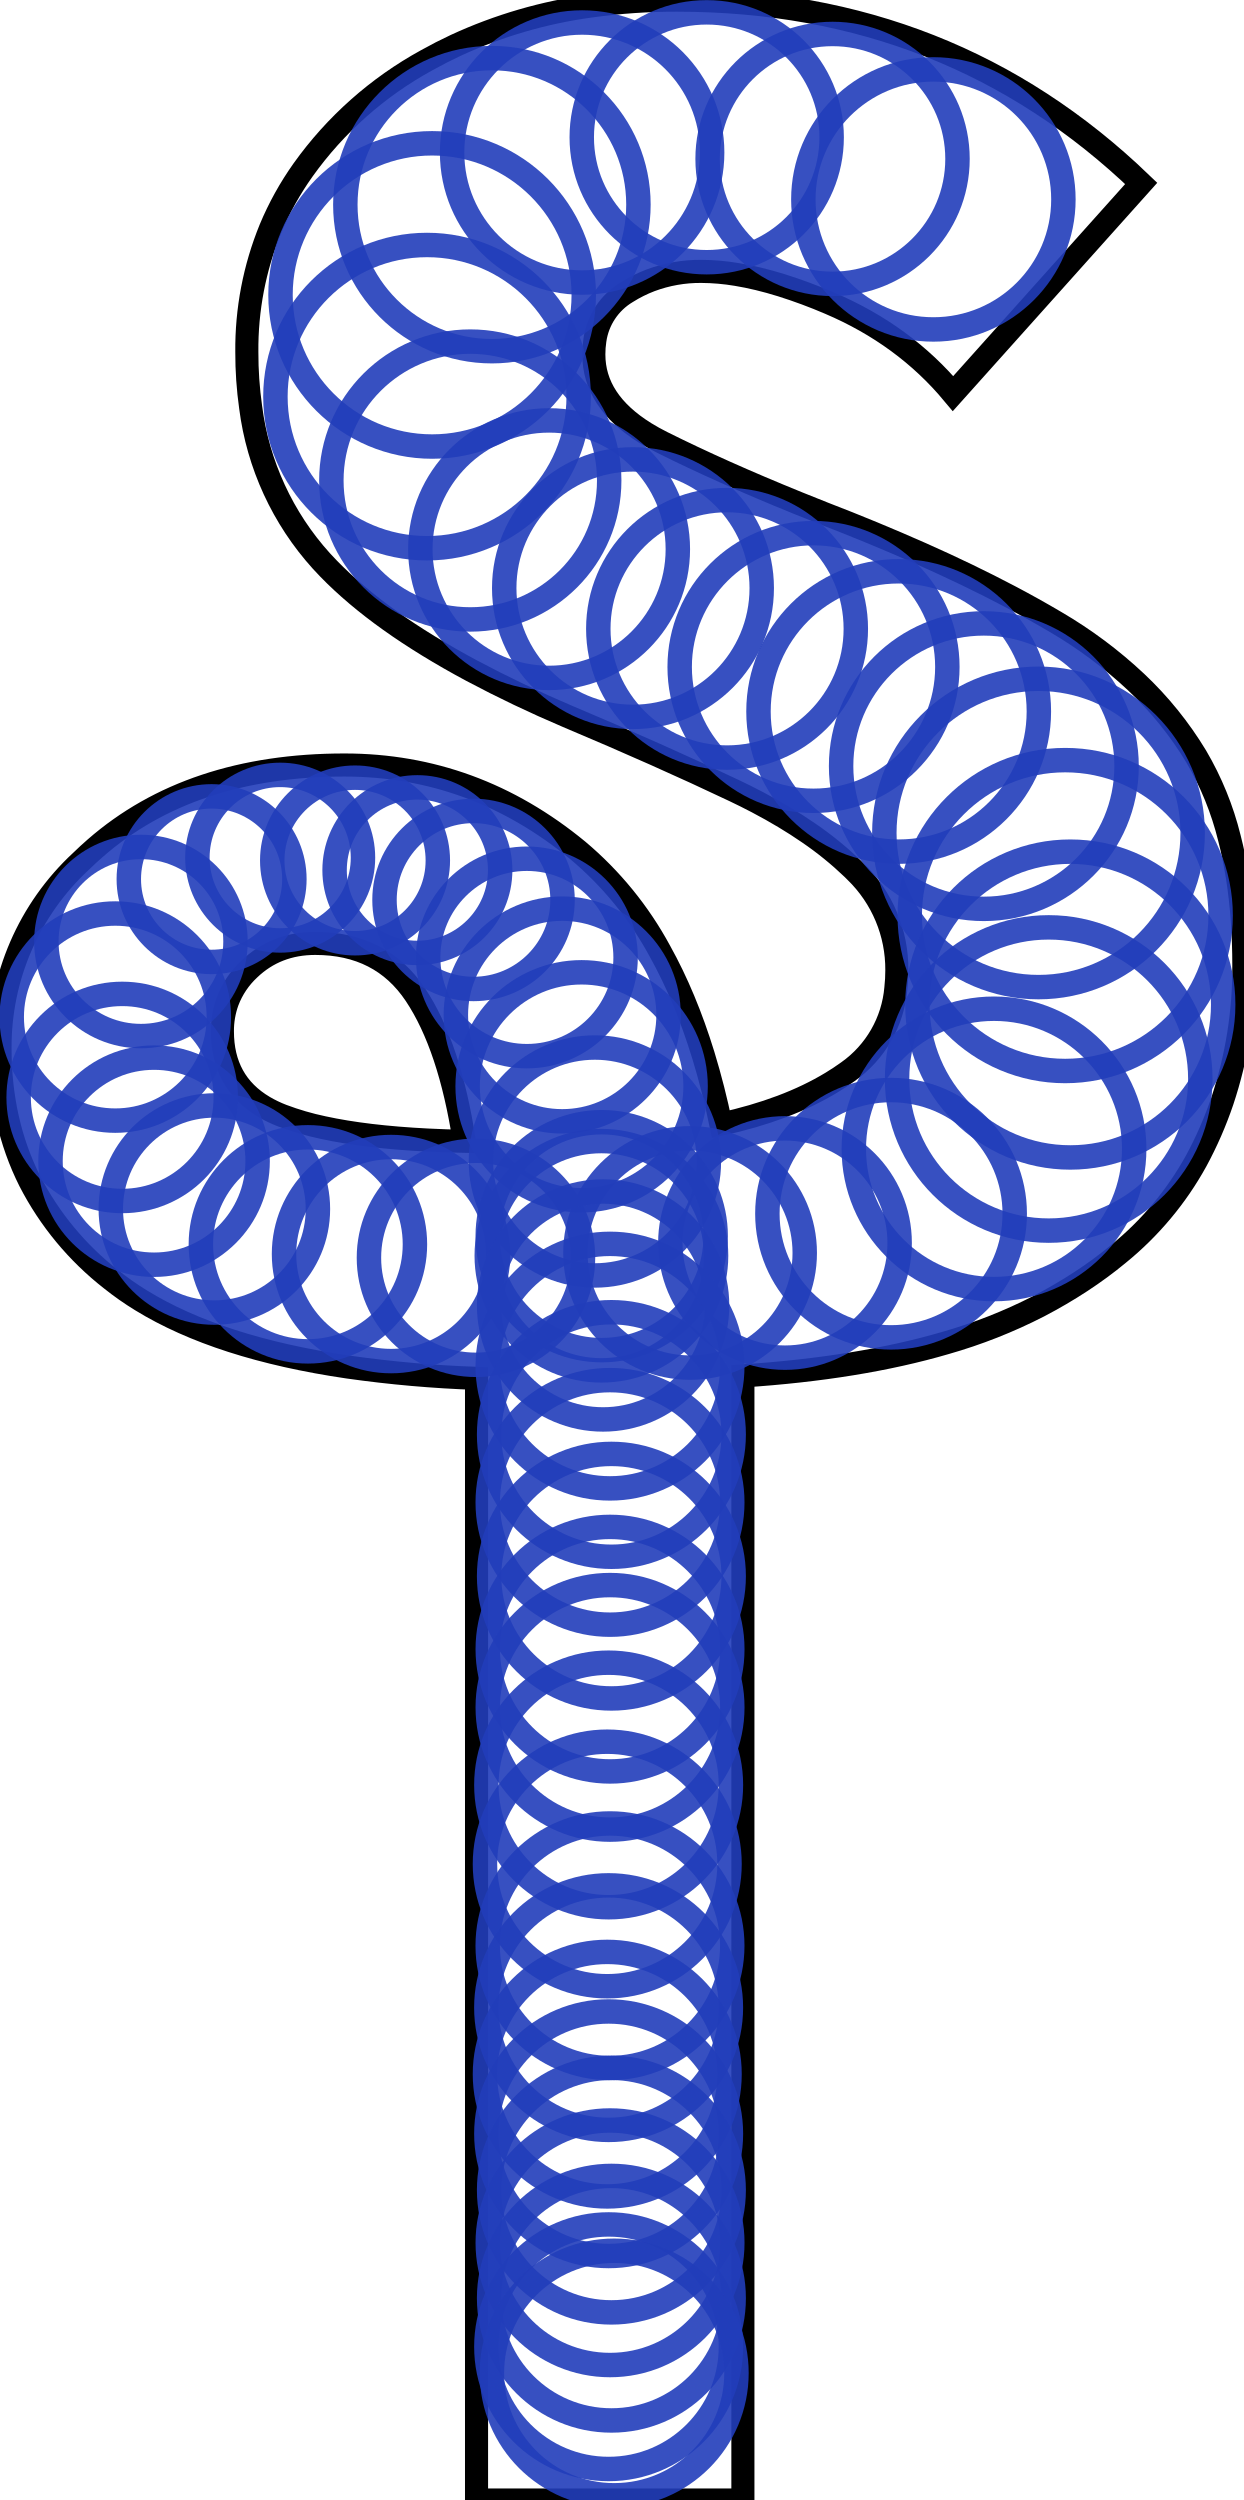
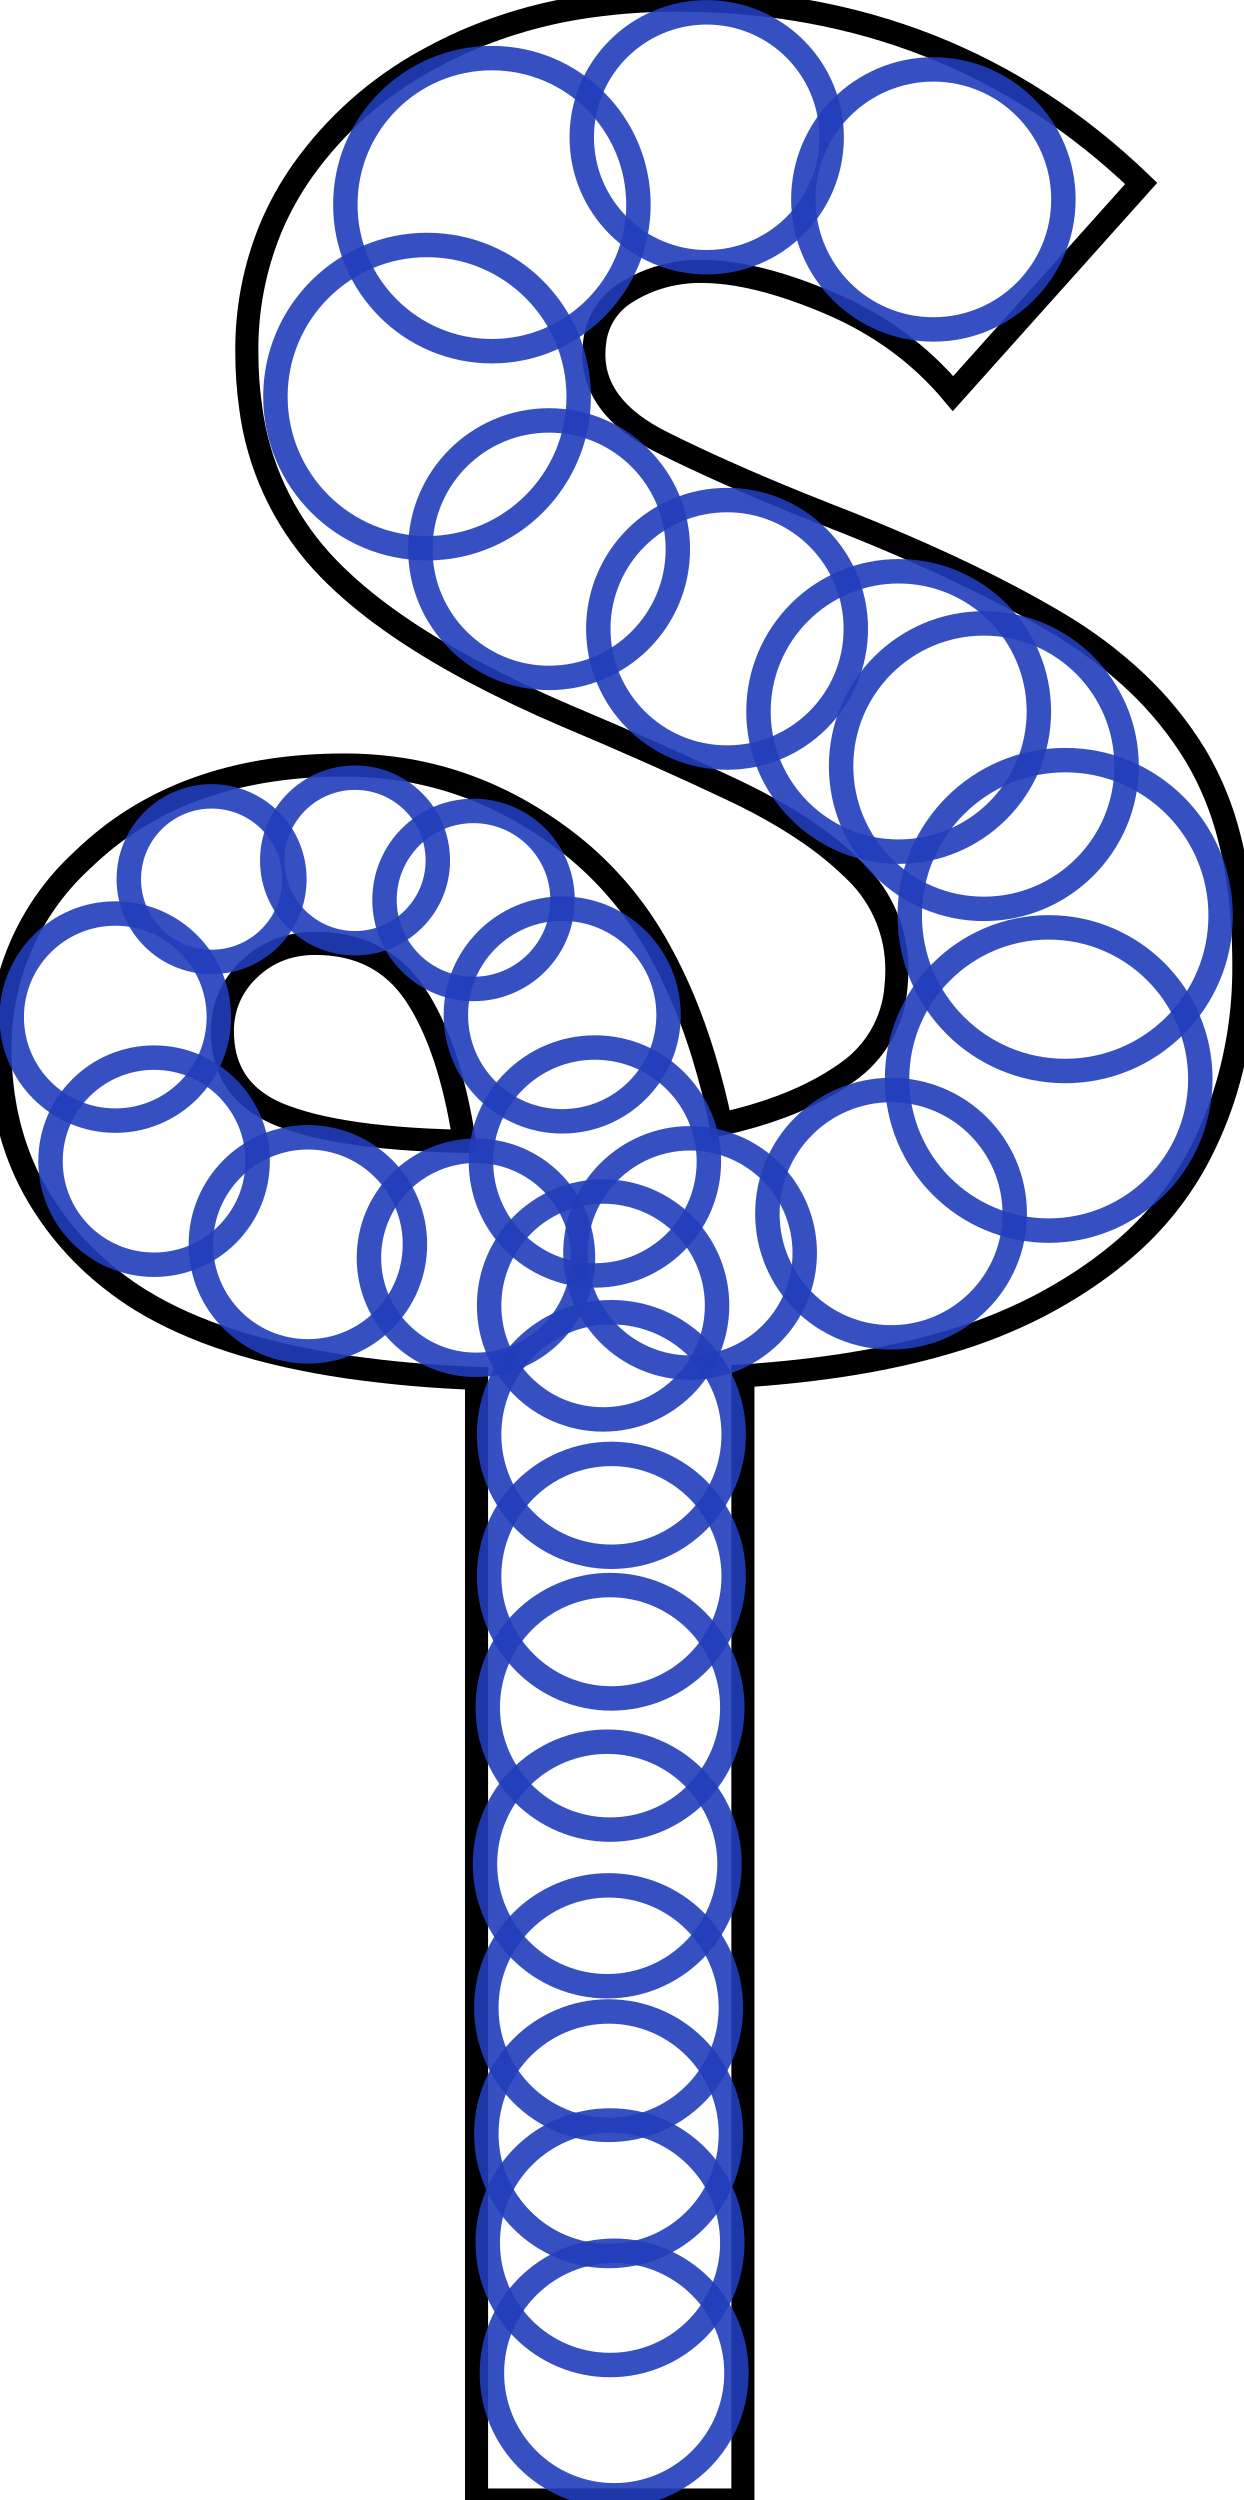
<svg xmlns="http://www.w3.org/2000/svg" viewBox="0 0 50.901 102.306" width="50.901px" height="102.306px">
  <g id="svgGroup" stroke-linecap="round" fill-rule="nonzero" font-size="9pt" stroke="#000" stroke-width="0.25mm" fill="none" style="stroke:#000;stroke-width:0.25mm;fill:none" transform="matrix(1, 0, 0, 1, -1.4210854715202004e-14, 1.7763568394002505e-15)">
    <path d="M 30.401 102.306 L 19.501 102.306 L 19.501 56.406 A 49.492 49.492 0 0 1 14.251 55.944 Q 8.952 55.168 5.775 53.215 A 11.98 11.98 0 0 1 4.551 52.356 A 12.151 12.151 0 0 1 1.22 48.334 Q 0.001 45.908 0.001 42.906 A 10.349 10.349 0 0 1 3.315 35.246 A 14.15 14.15 0 0 1 3.901 34.706 Q 7.801 31.306 14.101 31.306 Q 19.401 31.306 23.651 34.806 A 14.22 14.22 0 0 1 27.006 38.925 Q 28.051 40.802 28.781 43.18 A 31.43 31.43 0 0 1 29.501 46.006 Q 32.189 45.418 34.031 44.3 A 9.823 9.823 0 0 0 34.701 43.856 A 4.672 4.672 0 0 0 36.661 40.441 A 6.633 6.633 0 0 0 36.701 39.706 A 5.568 5.568 0 0 0 35.011 35.666 A 7.212 7.212 0 0 0 34.901 35.556 A 13.989 13.989 0 0 0 33.086 34.082 Q 32.138 33.428 30.984 32.822 A 26.318 26.318 0 0 0 30.051 32.356 Q 27.001 30.906 23.201 29.306 A 49.791 49.791 0 0 1 19.302 27.445 Q 15.547 25.433 13.45 23.274 A 13.509 13.509 0 0 1 13.151 22.956 A 11.563 11.563 0 0 1 10.257 16.667 A 15.8 15.8 0 0 1 10.101 14.406 A 13.007 13.007 0 0 1 11.068 9.359 A 12.391 12.391 0 0 1 12.401 6.956 A 15.169 15.169 0 0 1 17.457 2.468 A 18.458 18.458 0 0 1 18.651 1.856 A 19.386 19.386 0 0 1 24.184 0.245 A 25.032 25.032 0 0 1 27.701 0.006 Q 38.901 0.006 46.701 7.506 L 39.001 16.106 Q 37.001 13.706 33.951 12.406 A 20.811 20.811 0 0 0 31.976 11.673 Q 31.007 11.372 30.144 11.231 A 8.968 8.968 0 0 0 28.701 11.106 A 5.817 5.817 0 0 0 26.62 11.472 A 5.432 5.432 0 0 0 25.651 11.956 A 2.731 2.731 0 0 0 24.344 13.923 A 3.765 3.765 0 0 0 24.301 14.506 Q 24.301 16.413 26.404 17.719 A 8.681 8.681 0 0 0 27.101 18.106 Q 29.507 19.309 32.652 20.586 A 115.776 115.776 0 0 0 33.701 21.006 A 86.551 86.551 0 0 1 37.708 22.663 Q 39.657 23.53 41.315 24.404 A 43.766 43.766 0 0 1 43.201 25.456 A 18.304 18.304 0 0 1 46.493 27.913 A 14.411 14.411 0 0 1 48.951 30.956 A 12.499 12.499 0 0 1 50.309 34.29 Q 50.707 35.833 50.837 37.657 A 25.94 25.94 0 0 1 50.901 39.506 A 17.169 17.169 0 0 1 50.02 45.057 A 15.764 15.764 0 0 1 48.951 47.506 A 12.979 12.979 0 0 1 45.763 51.318 Q 44.346 52.492 42.501 53.456 A 20.896 20.896 0 0 1 38.69 54.958 Q 35.151 55.994 30.401 56.306 L 30.401 102.306 Z M 10.803 45.297 A 5.057 5.057 0 0 0 11.551 45.656 A 11.333 11.333 0 0 0 13.23 46.145 Q 14.983 46.527 17.498 46.654 A 49.18 49.18 0 0 0 19.001 46.706 Q 18.401 42.806 17.001 40.706 Q 15.601 38.606 12.901 38.606 Q 11.301 38.606 10.201 39.656 A 3.497 3.497 0 0 0 9.311 40.98 A 3.512 3.512 0 0 0 9.101 42.206 Q 9.101 44.29 10.803 45.297 Z" vector-effect="non-scaling-stroke" />
  </g>
  <ellipse style="fill: rgb(216, 216, 216); fill-opacity: 0; paint-order: stroke; stroke: rgb(33, 61, 186); opacity: 0.9;" cx="38.196" cy="8.161" rx="5.321" ry="5.321" transform="matrix(1, 0, 0, 1, -1.4210854715202004e-14, 1.7763568394002505e-15)" />
-   <ellipse style="fill: rgb(216, 216, 216); fill-opacity: 0; paint-order: stroke; stroke: rgb(33, 61, 186); opacity: 0.9;" cx="34.07" cy="6.503" rx="5.113" ry="5.113" transform="matrix(1, 0, 0, 1, -1.4210854715202004e-14, 1.7763568394002505e-15)" />
  <ellipse style="fill: rgb(216, 216, 216); fill-opacity: 0; paint-order: stroke; stroke: rgb(33, 61, 186); opacity: 0.9;" cx="28.92" cy="5.618" rx="5.113" ry="5.113" transform="matrix(1, 0, 0, 1, -1.4210854715202004e-14, 1.7763568394002505e-15)" />
-   <ellipse style="fill: rgb(216, 216, 216); fill-opacity: 0; paint-order: stroke; stroke: rgb(33, 61, 186); opacity: 0.9;" cx="23.822" cy="6.242" rx="5.321" ry="5.321" transform="matrix(1, 0, 0, 1, -1.4210854715202004e-14, 1.7763568394002505e-15)" />
  <ellipse style="fill: rgb(216, 216, 216); fill-opacity: 0; paint-order: stroke; stroke: rgb(33, 61, 186); opacity: 0.9;" cx="20.129" cy="8.375" rx="5.997" ry="5.997" transform="matrix(1, 0, 0, 1, -1.4210854715202004e-14, 1.7763568394002505e-15)" />
-   <ellipse style="fill: rgb(216, 216, 216); fill-opacity: 0; paint-order: stroke; stroke: rgb(33, 61, 186); opacity: 0.9;" cx="17.684" cy="12.069" rx="6.205" ry="6.205" transform="matrix(1, 0, 0, 1, -1.4210854715202004e-14, 1.7763568394002505e-15)" />
  <ellipse style="fill: rgb(216, 216, 216); fill-opacity: 0; paint-order: stroke; stroke: rgb(33, 61, 186); opacity: 0.9;" cx="17.476" cy="16.23" rx="6.205" ry="6.205" transform="matrix(1, 0, 0, 1, -1.4210854715202004e-14, 1.7763568394002505e-15)" />
-   <ellipse style="fill: rgb(216, 216, 216); fill-opacity: 0; paint-order: stroke; stroke: rgb(33, 61, 186); opacity: 0.9;" cx="19.245" cy="19.664" rx="5.685" ry="5.685" transform="matrix(1, 0, 0, 1, -1.4210854715202004e-14, 1.7763568394002505e-15)" />
  <ellipse style="fill: rgb(216, 216, 216); fill-opacity: 0; paint-order: stroke; stroke: rgb(33, 61, 186); opacity: 0.9;" cx="22.47" cy="22.473" rx="5.269" ry="5.269" transform="matrix(1, 0, 0, 1, -1.4210854715202004e-14, 1.7763568394002505e-15)" />
-   <ellipse style="fill: rgb(216, 216, 216); fill-opacity: 0; paint-order: stroke; stroke: rgb(33, 61, 186); opacity: 0.9;" cx="25.903" cy="24.068" rx="5.269" ry="5.269" transform="matrix(1, 0, 0, 1, -1.4210854715202004e-14, 1.7763568394002505e-15)" />
  <ellipse style="fill: rgb(216, 216, 216); fill-opacity: 0; paint-order: stroke; stroke: rgb(33, 61, 186); opacity: 0.9;" cx="29.753" cy="25.733" rx="5.269" ry="5.269" transform="matrix(1, 0, 0, 1, -1.4210854715202004e-14, 1.7763568394002505e-15)" />
-   <ellipse style="fill: rgb(216, 216, 216); fill-opacity: 0; paint-order: stroke; stroke: rgb(33, 61, 186); opacity: 0.9;" cx="33.291" cy="27.294" rx="5.477" ry="5.477" transform="matrix(1, 0, 0, 1, -1.4210854715202004e-14, 1.7763568394002505e-15)" />
  <ellipse style="fill: rgb(216, 216, 216); fill-opacity: 0; paint-order: stroke; stroke: rgb(33, 61, 186); opacity: 0.9;" cx="36.776" cy="29.115" rx="5.737" ry="5.737" transform="matrix(1, 0, 0, 1, -1.4210854715202004e-14, 1.7763568394002505e-15)" />
  <ellipse style="fill: rgb(216, 216, 216); fill-opacity: 0; paint-order: stroke; stroke: rgb(33, 61, 186); opacity: 0.9;" cx="40.261" cy="31.352" rx="5.841" ry="5.841" transform="matrix(1, 0, 0, 1, -1.4210854715202004e-14, 1.7763568394002505e-15)" />
-   <ellipse style="fill: rgb(216, 216, 216); fill-opacity: 0; paint-order: stroke; stroke: rgb(33, 61, 186); opacity: 0.9;" cx="42.498" cy="34.086" rx="6.309" ry="6.309" transform="matrix(1, 0, 0, 1, -1.4210854715202004e-14, 1.7763568394002505e-15)" />
  <ellipse style="fill: rgb(216, 216, 216); fill-opacity: 0; paint-order: stroke; stroke: rgb(33, 61, 186); opacity: 0.9;" cx="43.59" cy="37.467" rx="6.361" ry="6.361" transform="matrix(1, 0, 0, 1, -1.4210854715202004e-14, 1.7763568394002505e-15)" />
-   <ellipse style="fill: rgb(216, 216, 216); fill-opacity: 0; paint-order: stroke; stroke: rgb(33, 61, 186); opacity: 0.9;" cx="43.799" cy="41.109" rx="6.257" ry="6.257" transform="matrix(1, 0, 0, 1, -1.4210854715202004e-14, 1.7763568394002505e-15)" />
  <ellipse style="fill: rgb(216, 216, 216); fill-opacity: 0; paint-order: stroke; stroke: rgb(33, 61, 186); opacity: 0.9;" cx="42.915" cy="44.155" rx="6.205" ry="6.205" transform="matrix(1, 0, 0, 1, -1.4210854715202004e-14, 1.7763568394002505e-15)" />
-   <ellipse style="fill: rgb(216, 216, 216); fill-opacity: 0; paint-order: stroke; stroke: rgb(33, 61, 186); opacity: 0.9;" cx="40.677" cy="47.016" rx="5.737" ry="5.737" transform="matrix(1, 0, 0, 1, -1.4210854715202004e-14, 1.7763568394002505e-15)" />
  <ellipse style="fill: rgb(216, 216, 216); fill-opacity: 0; paint-order: stroke; stroke: rgb(33, 61, 186); opacity: 0.9;" cx="36.464" cy="49.668" rx="5.061" ry="5.061" transform="matrix(1, 0, 0, 1, -1.4210854715202004e-14, 1.7763568394002505e-15)" />
-   <ellipse style="fill: rgb(216, 216, 216); fill-opacity: 0; paint-order: stroke; stroke: rgb(33, 61, 186); opacity: 0.9;" cx="32.124" cy="50.867" rx="4.692" ry="4.692" transform="matrix(1, 0, 0, 1, -1.4210854715202004e-14, 1.7763568394002505e-15)" />
  <ellipse style="fill: rgb(216, 216, 216); fill-opacity: 0; paint-order: stroke; stroke: rgb(33, 61, 186); opacity: 0.9;" cx="28.24" cy="51.274" rx="4.692" ry="4.692" transform="matrix(1, 0, 0, 1, -1.4210854715202004e-14, 1.7763568394002505e-15)" />
-   <ellipse style="fill: rgb(216, 216, 216); fill-opacity: 0; paint-order: stroke; stroke: rgb(33, 61, 186); opacity: 0.9;" cx="24.611" cy="51.387" rx="4.692" ry="4.692" transform="matrix(1, 0, 0, 1, -1.4210854715202004e-14, 1.7763568394002505e-15)" />
  <ellipse style="fill: rgb(216, 216, 216); fill-opacity: 0; paint-order: stroke; stroke: rgb(33, 61, 186); opacity: 0.9;" cx="19.478" cy="51.472" rx="4.38" ry="4.38" transform="matrix(1, 0, 0, 1, -1.4210854715202004e-14, 1.7763568394002505e-15)" />
-   <ellipse style="fill: rgb(216, 216, 216); fill-opacity: 0; paint-order: stroke; stroke: rgb(33, 61, 186); opacity: 0.9;" cx="16.003" cy="51.319" rx="4.38" ry="4.38" transform="matrix(1, 0, 0, 1, -1.4210854715202004e-14, 1.7763568394002505e-15)" />
  <ellipse style="fill: rgb(216, 216, 216); fill-opacity: 0; paint-order: stroke; stroke: rgb(33, 61, 186); opacity: 0.9;" cx="12.6" cy="50.921" rx="4.38" ry="4.38" transform="matrix(1, 0, 0, 1, -1.4210854715202004e-14, 1.7763568394002505e-15)" />
-   <ellipse style="fill: rgb(216, 216, 216); fill-opacity: 0; paint-order: stroke; stroke: rgb(33, 61, 186); opacity: 0.9;" cx="8.772" cy="49.476" rx="4.238" ry="4.238" transform="matrix(1, 0, 0, 1, -1.4210854715202004e-14, 1.7763568394002505e-15)" />
  <ellipse style="fill: rgb(216, 216, 216); fill-opacity: 0; paint-order: stroke; stroke: rgb(33, 61, 186); opacity: 0.9;" cx="6.305" cy="47.518" rx="4.238" ry="4.238" transform="matrix(1, 0, 0, 1, -1.4210854715202004e-14, 1.7763568394002505e-15)" />
-   <ellipse style="fill: rgb(216, 216, 216); fill-opacity: 0; paint-order: stroke; stroke: rgb(33, 61, 186); opacity: 0.9;" cx="5.001" cy="44.91" rx="4.238" ry="4.238" transform="matrix(1, 0, 0, 1, -1.4210854715202004e-14, 1.7763568394002505e-15)" />
  <ellipse style="fill: rgb(216, 216, 216); fill-opacity: 0; paint-order: stroke; stroke: rgb(33, 61, 186); opacity: 0.9;" cx="4.718" cy="41.621" rx="4.238" ry="4.238" transform="matrix(1, 0, 0, 1, -1.4210854715202004e-14, 1.7763568394002505e-15)" />
-   <ellipse style="fill: rgb(216, 216, 216); fill-opacity: 0; paint-order: stroke; stroke: rgb(33, 61, 186); opacity: 0.9;" cx="5.767" cy="38.529" rx="3.87" ry="3.87" transform="matrix(1, 0, 0, 1, -1.4210854715202004e-14, 1.7763568394002505e-15)" />
  <ellipse style="fill: rgb(216, 216, 216); fill-opacity: 0; paint-order: stroke; stroke: rgb(33, 61, 186); opacity: 0.9;" cx="8.659" cy="35.977" rx="3.388" ry="3.388" transform="matrix(1, 0, 0, 1, -1.4210854715202004e-14, 1.7763568394002505e-15)" />
-   <ellipse style="fill: rgb(216, 216, 216); fill-opacity: 0; paint-order: stroke; stroke: rgb(33, 61, 186); opacity: 0.9;" cx="11.466" cy="35.098" rx="3.388" ry="3.388" transform="matrix(1, 0, 0, 1, -1.4210854715202004e-14, 1.7763568394002505e-15)" />
  <ellipse style="fill: rgb(216, 216, 216); fill-opacity: 0; paint-order: stroke; stroke: rgb(33, 61, 186); opacity: 0.9;" cx="14.529" cy="35.212" rx="3.388" ry="3.388" transform="matrix(1, 0, 0, 1, -1.4210854715202004e-14, 1.7763568394002505e-15)" />
-   <ellipse style="fill: rgb(216, 216, 216); fill-opacity: 0; paint-order: stroke; stroke: rgb(33, 61, 186); opacity: 0.9;" cx="17.08" cy="35.609" rx="3.388" ry="3.388" transform="matrix(1, 0, 0, 1, -1.4210854715202004e-14, 1.7763568394002505e-15)" />
  <ellipse style="fill: rgb(216, 216, 216); fill-opacity: 0; paint-order: stroke; stroke: rgb(33, 61, 186); opacity: 0.9;" cx="19.378" cy="36.828" rx="3.643" ry="3.643" transform="matrix(1, 0, 0, 1, -1.4210854715202004e-14, 1.7763568394002505e-15)" />
-   <ellipse style="fill: rgb(216, 216, 216); fill-opacity: 0; paint-order: stroke; stroke: rgb(33, 61, 186); opacity: 0.9;" cx="21.561" cy="39.181" rx="4.04" ry="4.04" transform="matrix(1, 0, 0, 1, -1.4210854715202004e-14, 1.7763568394002505e-15)" />
  <ellipse style="fill: rgb(216, 216, 216); fill-opacity: 0; paint-order: stroke; stroke: rgb(33, 61, 186); opacity: 0.9;" cx="23.007" cy="41.536" rx="4.352" ry="4.352" transform="matrix(1, 0, 0, 1, -1.4210854715202004e-14, 1.7763568394002505e-15)" />
-   <ellipse style="fill: rgb(216, 216, 216); fill-opacity: 0; paint-order: stroke; stroke: rgb(33, 61, 186); opacity: 0.9;" cx="23.801" cy="44.453" rx="4.664" ry="4.664" transform="matrix(1, 0, 0, 1, -1.4210854715202004e-14, 1.7763568394002505e-15)" />
  <ellipse style="fill: rgb(216, 216, 216); fill-opacity: 0; paint-order: stroke; stroke: rgb(33, 61, 186); opacity: 0.9;" cx="24.345" cy="47.531" rx="4.664" ry="4.664" transform="matrix(1, 0, 0, 1, -1.4210854715202004e-14, 1.7763568394002505e-15)" />
-   <ellipse style="fill: rgb(216, 216, 216); fill-opacity: 0; paint-order: stroke; stroke: rgb(33, 61, 186); opacity: 0.9;" cx="24.623" cy="50.587" rx="4.664" ry="4.664" transform="matrix(1, 0, 0, 1, -1.4210854715202004e-14, 1.7763568394002505e-15)" />
  <ellipse style="fill: rgb(216, 216, 216); fill-opacity: 0; paint-order: stroke; stroke: rgb(33, 61, 186); opacity: 0.9;" cx="24.68" cy="53.423" rx="4.664" ry="4.664" transform="matrix(1, 0, 0, 1, -1.4210854715202004e-14, 1.7763568394002505e-15)" />
-   <ellipse style="fill: rgb(216, 216, 216); fill-opacity: 0; paint-order: stroke; stroke: rgb(33, 61, 186); opacity: 0.9;" cx="24.963" cy="55.905" rx="5.004" ry="5.004" transform="matrix(1, 0, 0, 1, -1.4210854715202004e-14, 1.7763568394002505e-15)" />
  <ellipse style="fill: rgb(216, 216, 216); fill-opacity: 0; paint-order: stroke; stroke: rgb(33, 61, 186); opacity: 0.9;" cx="25.02" cy="58.703" rx="5.004" ry="5.004" transform="matrix(1, 0, 0, 1, -1.4210854715202004e-14, 1.7763568394002505e-15)" />
-   <ellipse style="fill: rgb(216, 216, 216); fill-opacity: 0; paint-order: stroke; stroke: rgb(33, 61, 186); opacity: 0.9;" cx="24.963" cy="61.482" rx="5.004" ry="5.004" transform="matrix(1, 0, 0, 1, -1.4210854715202004e-14, 1.7763568394002505e-15)" />
  <ellipse style="fill: rgb(216, 216, 216); fill-opacity: 0; paint-order: stroke; stroke: rgb(33, 61, 186); opacity: 0.9;" cx="25.02" cy="64.501" rx="5.004" ry="5.004" transform="matrix(1, 0, 0, 1, -1.4210854715202004e-14, 1.7763568394002505e-15)" />
-   <ellipse style="fill: rgb(216, 216, 216); fill-opacity: 0; paint-order: stroke; stroke: rgb(33, 61, 186); opacity: 0.9;" cx="24.964" cy="67.488" rx="5.004" ry="5.004" transform="matrix(1, 0, 0, 1, -1.4210854715202004e-14, 1.7763568394002505e-15)" />
  <ellipse style="fill: rgb(216, 216, 216); fill-opacity: 0; paint-order: stroke; stroke: rgb(33, 61, 186); opacity: 0.9;" cx="24.964" cy="69.869" rx="5.004" ry="5.004" transform="matrix(1, 0, 0, 1, -1.4210854715202004e-14, 1.7763568394002505e-15)" />
-   <ellipse style="fill: rgb(216, 216, 216); fill-opacity: 0; paint-order: stroke; stroke: rgb(33, 61, 186); opacity: 0.9;" cx="24.907" cy="73.045" rx="5.004" ry="5.004" transform="matrix(1, 0, 0, 1, -1.4210854715202004e-14, 1.7763568394002505e-15)" />
  <ellipse style="fill: rgb(216, 216, 216); fill-opacity: 0; paint-order: stroke; stroke: rgb(33, 61, 186); opacity: 0.9;" cx="24.85" cy="76.278" rx="5.004" ry="5.004" transform="matrix(1, 0, 0, 1, -1.4210854715202004e-14, 1.7763568394002505e-15)" />
-   <ellipse style="fill: rgb(216, 216, 216); fill-opacity: 0; paint-order: stroke; stroke: rgb(33, 61, 186); opacity: 0.9;" cx="24.962" cy="79.624" rx="5.004" ry="5.004" transform="matrix(1, 0, 0, 1, -1.4210854715202004e-14, 1.7763568394002505e-15)" />
  <ellipse style="fill: rgb(216, 216, 216); fill-opacity: 0; paint-order: stroke; stroke: rgb(33, 61, 186); opacity: 0.9;" cx="24.906" cy="82.157" rx="5.004" ry="5.004" transform="matrix(1, 0, 0, 1, -1.4210854715202004e-14, 1.7763568394002505e-15)" />
-   <ellipse style="fill: rgb(216, 216, 216); fill-opacity: 0; paint-order: stroke; stroke: rgb(33, 61, 186); opacity: 0.9;" cx="24.85" cy="84.88" rx="5.004" ry="5.004" transform="matrix(1, 0, 0, 1, -1.4210854715202004e-14, 1.7763568394002505e-15)" />
  <ellipse style="fill: rgb(216, 216, 216); fill-opacity: 0; paint-order: stroke; stroke: rgb(33, 61, 186); opacity: 0.9;" cx="24.907" cy="87.318" rx="5.004" ry="5.004" transform="matrix(1, 0, 0, 1, -1.4210854715202004e-14, 1.7763568394002505e-15)" />
-   <ellipse style="fill: rgb(216, 216, 216); fill-opacity: 0; paint-order: stroke; stroke: rgb(33, 61, 186); opacity: 0.9;" cx="25.02" cy="89.625" rx="5.004" ry="5.004" transform="matrix(1, 0, 0, 1, -1.4210854715202004e-14, 1.7763568394002505e-15)" />
  <ellipse style="fill: rgb(216, 216, 216); fill-opacity: 0; paint-order: stroke; stroke: rgb(33, 61, 186); opacity: 0.9;" cx="24.964" cy="91.779" rx="5.004" ry="5.004" transform="matrix(1, 0, 0, 1, -1.4210854715202004e-14, 1.7763568394002505e-15)" />
-   <ellipse style="fill: rgb(216, 216, 216); fill-opacity: 0; paint-order: stroke; stroke: rgb(33, 61, 186); opacity: 0.9;" cx="25.02" cy="94.047" rx="5.004" ry="5.004" transform="matrix(1, 0, 0, 1, -1.4210854715202004e-14, 1.7763568394002505e-15)" />
-   <ellipse style="fill: rgb(216, 216, 216); fill-opacity: 0; paint-order: stroke; stroke: rgb(33, 61, 186); opacity: 0.9;" cx="24.907" cy="96.033" rx="5.004" ry="5.004" transform="matrix(1, 0, 0, 1, -1.4210854715202004e-14, 1.7763568394002505e-15)" />
  <ellipse style="fill: rgb(216, 216, 216); fill-opacity: 0; paint-order: stroke; stroke: rgb(33, 61, 186); opacity: 0.9;" cx="25.134" cy="97.11" rx="5.004" ry="5.004" transform="matrix(1, 0, 0, 1, -1.4210854715202004e-14, 1.7763568394002505e-15)" />
-   <path d="M 3.26 72.208 L 7.64 67.618 L -1.124 67.618 L 3.26 72.208 Z" style="fill: rgb(216, 216, 216); stroke: rgb(0, 0, 0); transform-origin: 3.258px 69.914px;" transform="matrix(-1, 0, 0, -1, 0.000003434956, 0.000002083599)" />
+   <path d="M 3.26 72.208 L 7.64 67.618 L -1.124 67.618 L 3.26 72.208 Z" style="fill: rgb(216, 216, 216); stroke: rgb(0, 0, 0); transform-origin: 3.258px 69.914px;" transform="matrix(-1, 0, 0, -1, 0.000003911793, 0.000002083599)" />
</svg>
